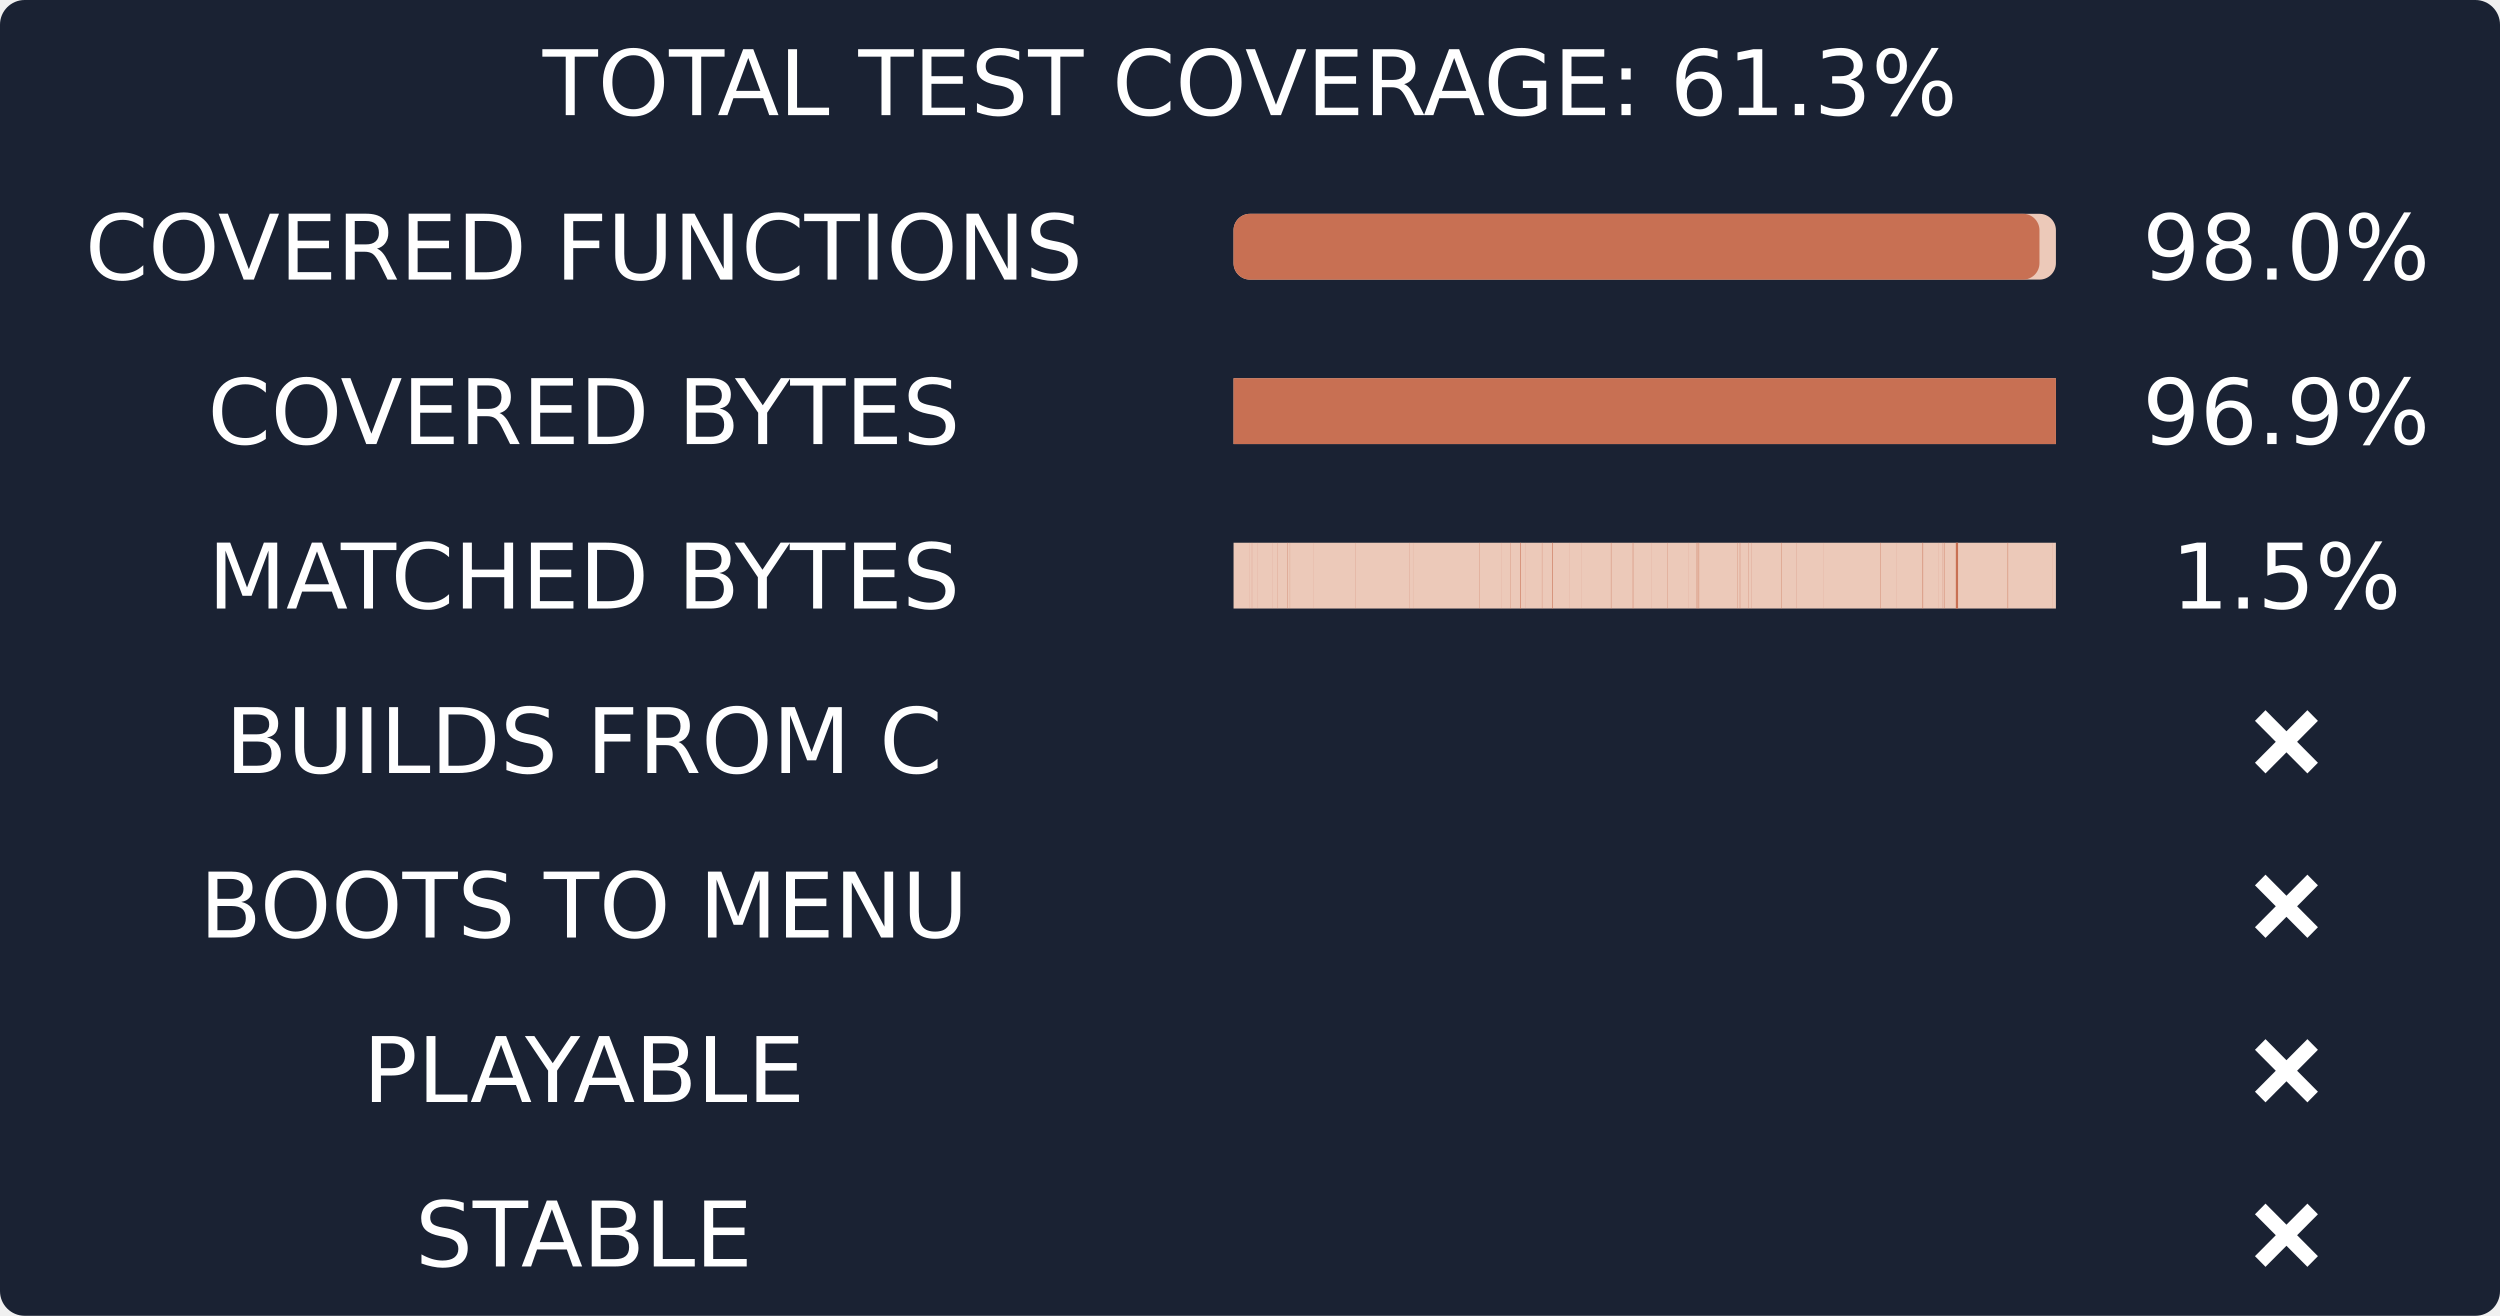
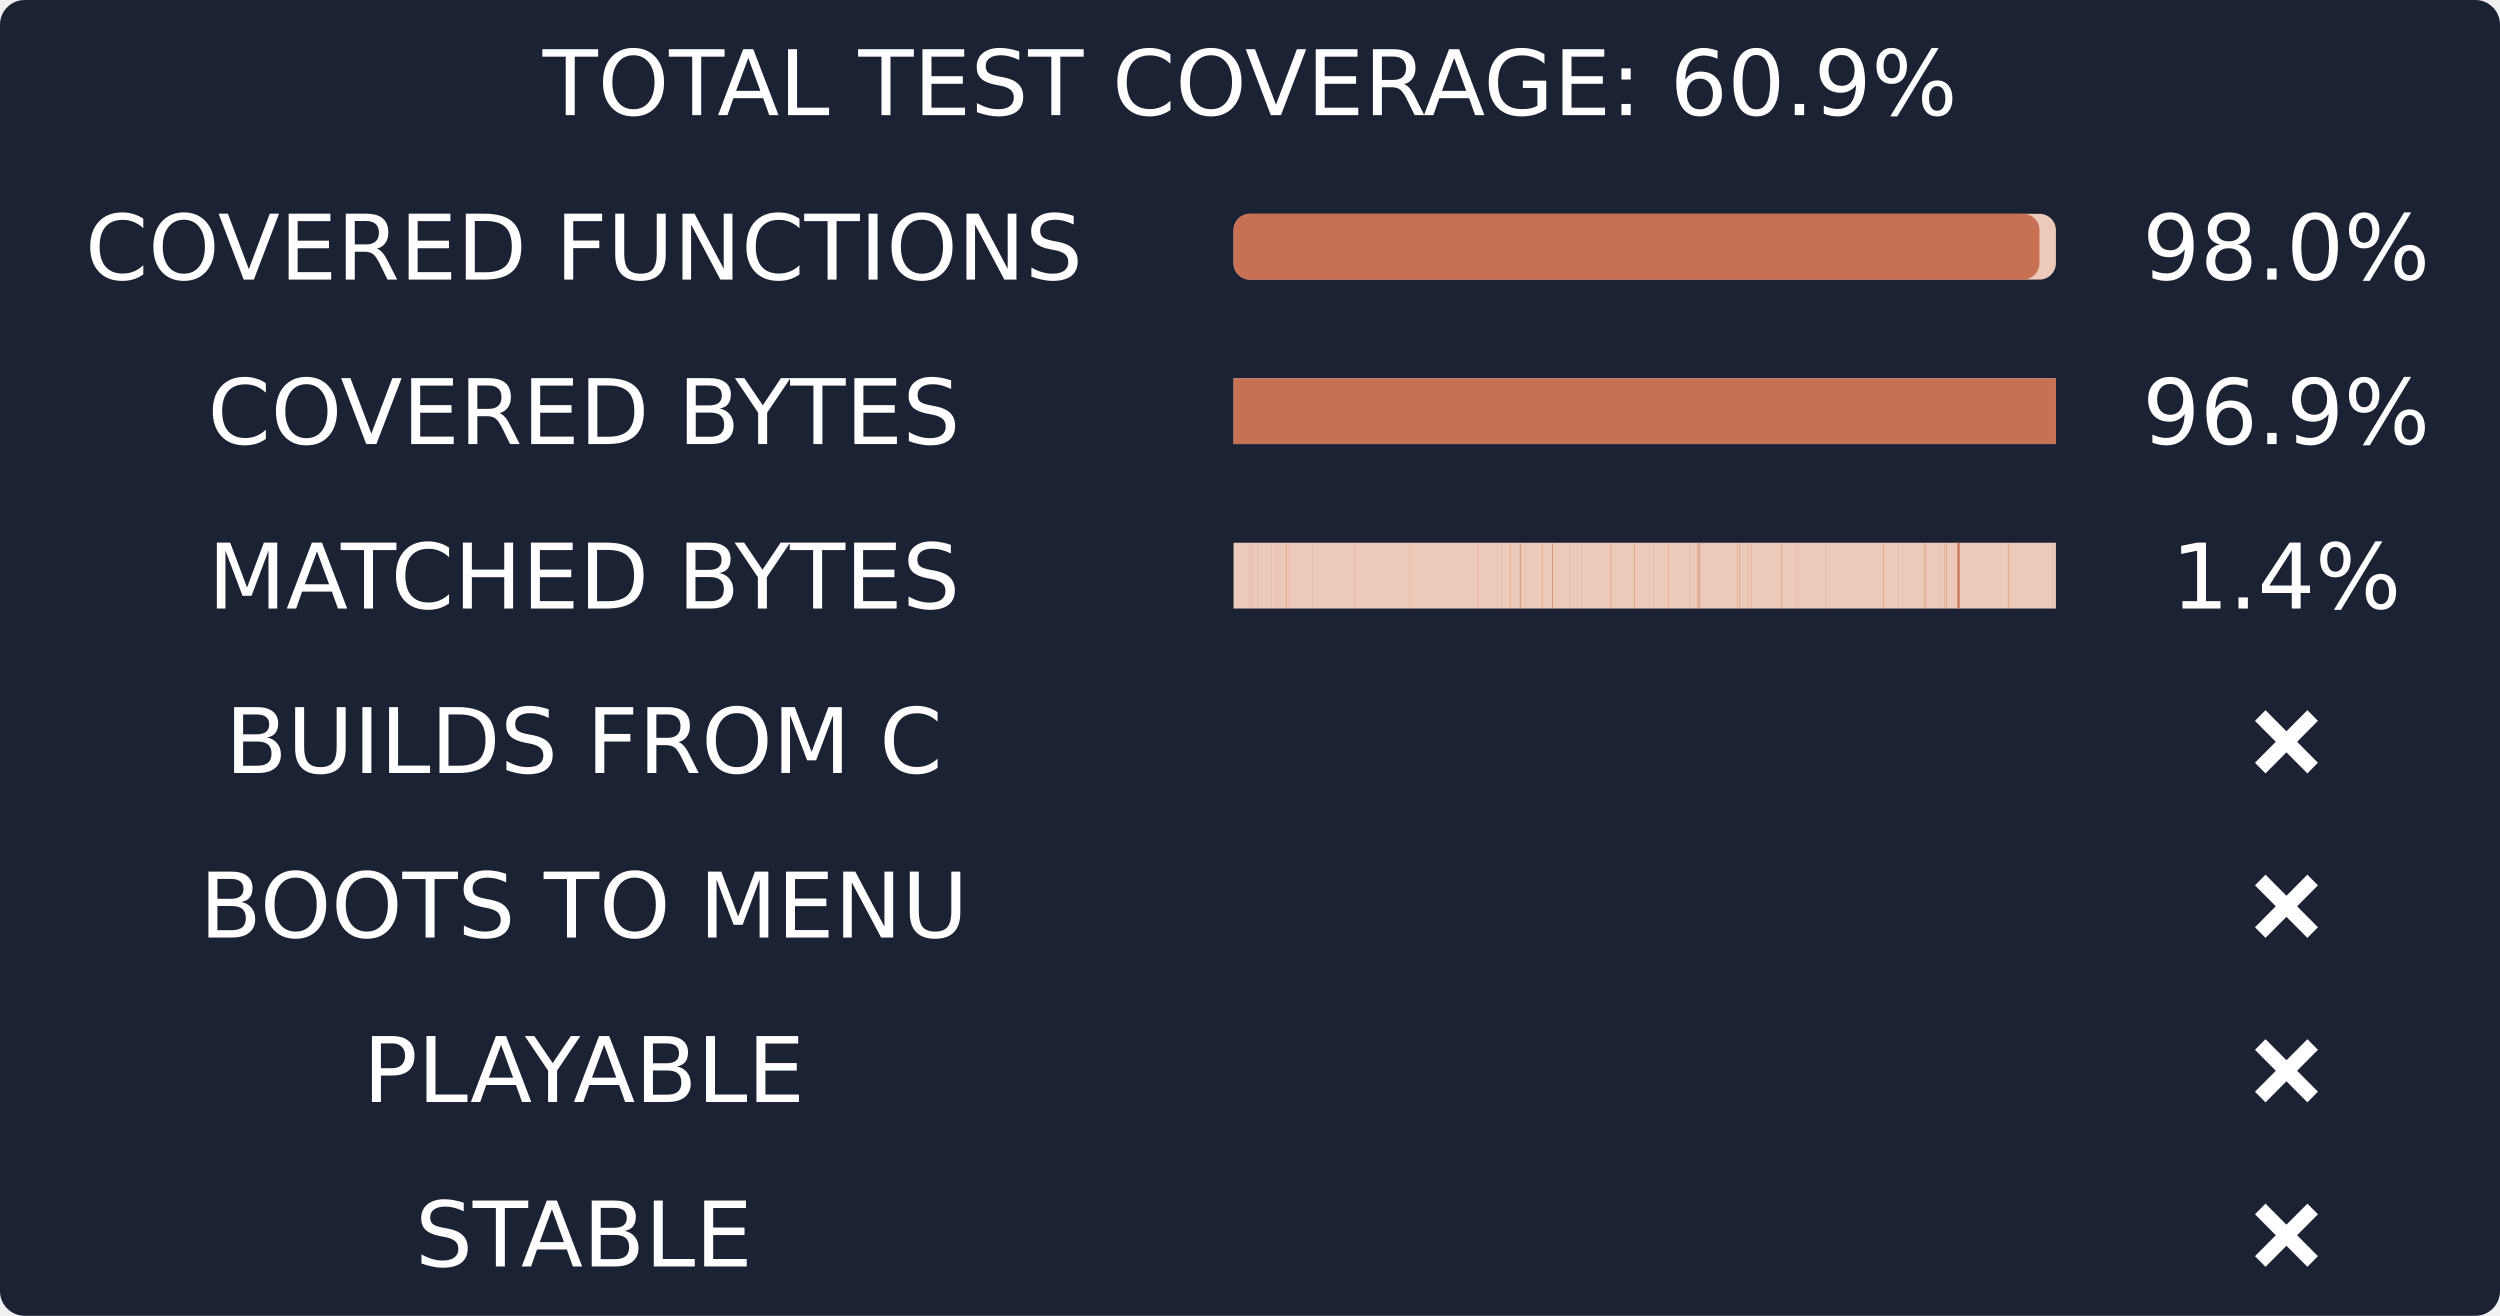
- <svg xmlns="http://www.w3.org/2000/svg" width="304" height="160" role="img" aria-label="decomp: 98.0% of functions, 96.9% of code bytes done (1.5% byte-matched); the total test coverage over all of them is 61.3%">
+ <svg xmlns="http://www.w3.org/2000/svg" width="304" height="160" role="img" aria-label="decomp: 98.0% of functions, 96.9% of code bytes done (1.4% byte-matched); the total test coverage over all of them is 60.9%">
  <clipPath id="r">
    <rect width="304" height="160" rx="3" />
  </clipPath>
  <g clip-path="url(#r)">
    <rect width="304" height="160" fill="#1a2233" />
    <rect x="150" y="26" width="100" height="8" rx="2" fill="#ecc9b9" />
    <rect x="150" y="26" width="98" height="8" rx="2" fill="#c87053" />
    <rect x="150" y="46" width="100" height="8" fill="#ecc9b9" />
    <rect x="150" y="46" width="100" height="8" fill="#c87053" />
    <rect x="150" y="66" width="100" height="8" fill="#ecc9b9" />
    <rect x="150.01" y="66" width="0.00" height="8" fill="#c87053" />
-     <rect x="150.85" y="66" width="0.00" height="8" fill="#c87053" />
-     <rect x="151.00" y="66" width="0.00" height="8" fill="#c87053" />
-     <rect x="151.96" y="66" width="0.01" height="8" fill="#c87053" />
-     <rect x="152.22" y="66" width="0.01" height="8" fill="#c87053" />
-     <rect x="152.23" y="66" width="0.00" height="8" fill="#c87053" />
-     <rect x="152.31" y="66" width="0.01" height="8" fill="#c87053" />
-     <rect x="152.91" y="66" width="0.01" height="8" fill="#c87053" />
-     <rect x="154.68" y="66" width="0.01" height="8" fill="#c87053" />
-     <rect x="155.32" y="66" width="0.02" height="8" fill="#c87053" />
-     <rect x="156.32" y="66" width="0.00" height="8" fill="#c87053" />
-     <rect x="156.55" y="66" width="0.03" height="8" fill="#c87053" />
-     <rect x="156.59" y="66" width="0.01" height="8" fill="#c87053" />
-     <rect x="156.85" y="66" width="0.02" height="8" fill="#c87053" />
-     <rect x="157.85" y="66" width="0.00" height="8" fill="#c87053" />
-     <rect x="159.72" y="66" width="0.01" height="8" fill="#c87053" />
-     <rect x="162.53" y="66" width="0.00" height="8" fill="#c87053" />
-     <rect x="163.21" y="66" width="0.00" height="8" fill="#c87053" />
-     <rect x="164.78" y="66" width="0.02" height="8" fill="#c87053" />
-     <rect x="171.41" y="66" width="0.02" height="8" fill="#c87053" />
-     <rect x="171.82" y="66" width="0.01" height="8" fill="#c87053" />
-     <rect x="174.39" y="66" width="0.00" height="8" fill="#c87053" />
-     <rect x="177.79" y="66" width="0.00" height="8" fill="#c87053" />
-     <rect x="179.89" y="66" width="0.03" height="8" fill="#c87053" />
-     <rect x="180.10" y="66" width="0.00" height="8" fill="#c87053" />
-     <rect x="180.51" y="66" width="0.00" height="8" fill="#c87053" />
-     <rect x="180.86" y="66" width="0.00" height="8" fill="#c87053" />
-     <rect x="181.18" y="66" width="0.00" height="8" fill="#c87053" />
-     <rect x="182.60" y="66" width="0.01" height="8" fill="#c87053" />
+     <rect x="150.84" y="66" width="0.00" height="8" fill="#c87053" />
+     <rect x="150.98" y="66" width="0.00" height="8" fill="#c87053" />
+     <rect x="151.92" y="66" width="0.01" height="8" fill="#c87053" />
+     <rect x="152.18" y="66" width="0.01" height="8" fill="#c87053" />
+     <rect x="152.19" y="66" width="0.00" height="8" fill="#c87053" />
+     <rect x="152.27" y="66" width="0.01" height="8" fill="#c87053" />
+     <rect x="152.86" y="66" width="0.01" height="8" fill="#c87053" />
+     <rect x="154.60" y="66" width="0.01" height="8" fill="#c87053" />
+     <rect x="155.23" y="66" width="0.02" height="8" fill="#c87053" />
+     <rect x="156.22" y="66" width="0.00" height="8" fill="#c87053" />
+     <rect x="156.44" y="66" width="0.03" height="8" fill="#c87053" />
+     <rect x="156.48" y="66" width="0.01" height="8" fill="#c87053" />
+     <rect x="156.73" y="66" width="0.02" height="8" fill="#c87053" />
+     <rect x="157.71" y="66" width="0.00" height="8" fill="#c87053" />
+     <rect x="159.55" y="66" width="0.01" height="8" fill="#c87053" />
+     <rect x="162.32" y="66" width="0.00" height="8" fill="#c87053" />
+     <rect x="162.98" y="66" width="0.00" height="8" fill="#c87053" />
+     <rect x="164.73" y="66" width="0.02" height="8" fill="#c87053" />
+     <rect x="171.33" y="66" width="0.02" height="8" fill="#c87053" />
+     <rect x="171.74" y="66" width="0.01" height="8" fill="#c87053" />
+     <rect x="174.30" y="66" width="0.00" height="8" fill="#c87053" />
+     <rect x="177.64" y="66" width="0.00" height="8" fill="#c87053" />
+     <rect x="179.70" y="66" width="0.03" height="8" fill="#c87053" />
+     <rect x="179.93" y="66" width="0.00" height="8" fill="#c87053" />
+     <rect x="180.39" y="66" width="0.00" height="8" fill="#c87053" />
+     <rect x="180.73" y="66" width="0.00" height="8" fill="#c87053" />
+     <rect x="181.19" y="66" width="0.00" height="8" fill="#c87053" />
+     <rect x="182.61" y="66" width="0.01" height="8" fill="#c87053" />
    <rect x="182.94" y="66" width="0.00" height="8" fill="#c87053" />
-     <rect x="183.68" y="66" width="0.03" height="8" fill="#c87053" />
-     <rect x="184.02" y="66" width="0.00" height="8" fill="#c87053" />
-     <rect x="184.85" y="66" width="0.07" height="8" fill="#c87053" />
-     <rect x="185.52" y="66" width="0.01" height="8" fill="#c87053" />
-     <rect x="187.50" y="66" width="0.03" height="8" fill="#c87053" />
-     <rect x="188.75" y="66" width="0.07" height="8" fill="#c87053" />
-     <rect x="189.08" y="66" width="0.00" height="8" fill="#c87053" />
-     <rect x="190.89" y="66" width="0.01" height="8" fill="#c87053" />
-     <rect x="192.30" y="66" width="0.00" height="8" fill="#c87053" />
-     <rect x="192.33" y="66" width="0.01" height="8" fill="#c87053" />
-     <rect x="195.89" y="66" width="0.04" height="8" fill="#c87053" />
-     <rect x="198.55" y="66" width="0.05" height="8" fill="#c87053" />
-     <rect x="200.86" y="66" width="0.01" height="8" fill="#c87053" />
-     <rect x="202.79" y="66" width="0.03" height="8" fill="#c87053" />
-     <rect x="203.36" y="66" width="0.00" height="8" fill="#c87053" />
-     <rect x="203.69" y="66" width="0.00" height="8" fill="#c87053" />
-     <rect x="203.70" y="66" width="0.00" height="8" fill="#c87053" />
-     <rect x="203.72" y="66" width="0.00" height="8" fill="#c87053" />
-     <rect x="204.43" y="66" width="0.00" height="8" fill="#c87053" />
-     <rect x="204.44" y="66" width="0.00" height="8" fill="#c87053" />
-     <rect x="205.33" y="66" width="0.01" height="8" fill="#c87053" />
-     <rect x="206.28" y="66" width="0.03" height="8" fill="#c87053" />
-     <rect x="206.43" y="66" width="0.03" height="8" fill="#c87053" />
-     <rect x="206.56" y="66" width="0.05" height="8" fill="#c87053" />
-     <rect x="207.42" y="66" width="0.00" height="8" fill="#c87053" />
-     <rect x="207.50" y="66" width="0.00" height="8" fill="#c87053" />
-     <rect x="207.61" y="66" width="0.00" height="8" fill="#c87053" />
-     <rect x="211.26" y="66" width="0.03" height="8" fill="#c87053" />
-     <rect x="211.55" y="66" width="0.02" height="8" fill="#c87053" />
-     <rect x="211.60" y="66" width="0.02" height="8" fill="#c87053" />
-     <rect x="211.85" y="66" width="0.00" height="8" fill="#c87053" />
+     <rect x="183.66" y="66" width="0.03" height="8" fill="#c87053" />
+     <rect x="184.00" y="66" width="0.00" height="8" fill="#c87053" />
+     <rect x="184.82" y="66" width="0.07" height="8" fill="#c87053" />
+     <rect x="185.48" y="66" width="0.01" height="8" fill="#c87053" />
+     <rect x="187.53" y="66" width="0.03" height="8" fill="#c87053" />
+     <rect x="188.77" y="66" width="0.07" height="8" fill="#c87053" />
+     <rect x="189.09" y="66" width="0.00" height="8" fill="#c87053" />
+     <rect x="190.87" y="66" width="0.01" height="8" fill="#c87053" />
+     <rect x="192.25" y="66" width="0.00" height="8" fill="#c87053" />
+     <rect x="192.29" y="66" width="0.01" height="8" fill="#c87053" />
+     <rect x="195.87" y="66" width="0.04" height="8" fill="#c87053" />
+     <rect x="198.74" y="66" width="0.05" height="8" fill="#c87053" />
+     <rect x="201.02" y="66" width="0.01" height="8" fill="#c87053" />
+     <rect x="202.92" y="66" width="0.03" height="8" fill="#c87053" />
+     <rect x="203.49" y="66" width="0.00" height="8" fill="#c87053" />
+     <rect x="203.81" y="66" width="0.00" height="8" fill="#c87053" />
+     <rect x="203.82" y="66" width="0.00" height="8" fill="#c87053" />
+     <rect x="203.84" y="66" width="0.00" height="8" fill="#c87053" />
+     <rect x="204.54" y="66" width="0.00" height="8" fill="#c87053" />
+     <rect x="204.55" y="66" width="0.00" height="8" fill="#c87053" />
+     <rect x="205.42" y="66" width="0.01" height="8" fill="#c87053" />
+     <rect x="206.36" y="66" width="0.03" height="8" fill="#c87053" />
+     <rect x="206.51" y="66" width="0.03" height="8" fill="#c87053" />
+     <rect x="206.63" y="66" width="0.05" height="8" fill="#c87053" />
+     <rect x="207.48" y="66" width="0.00" height="8" fill="#c87053" />
+     <rect x="207.56" y="66" width="0.00" height="8" fill="#c87053" />
+     <rect x="207.66" y="66" width="0.00" height="8" fill="#c87053" />
+     <rect x="211.25" y="66" width="0.03" height="8" fill="#c87053" />
+     <rect x="211.54" y="66" width="0.02" height="8" fill="#c87053" />
+     <rect x="211.59" y="66" width="0.02" height="8" fill="#c87053" />
+     <rect x="211.84" y="66" width="0.00" height="8" fill="#c87053" />
+     <rect x="212.17" y="66" width="0.00" height="8" fill="#c87053" />
    <rect x="212.20" y="66" width="0.00" height="8" fill="#c87053" />
-     <rect x="212.22" y="66" width="0.00" height="8" fill="#c87053" />
-     <rect x="212.57" y="66" width="0.02" height="8" fill="#c87053" />
-     <rect x="212.61" y="66" width="0.01" height="8" fill="#c87053" />
-     <rect x="212.93" y="66" width="0.02" height="8" fill="#c87053" />
-     <rect x="216.61" y="66" width="0.04" height="8" fill="#c87053" />
-     <rect x="218.41" y="66" width="0.02" height="8" fill="#c87053" />
-     <rect x="221.78" y="66" width="0.01" height="8" fill="#c87053" />
-     <rect x="225.06" y="66" width="0.00" height="8" fill="#c87053" />
-     <rect x="225.38" y="66" width="0.00" height="8" fill="#c87053" />
-     <rect x="226.45" y="66" width="0.00" height="8" fill="#c87053" />
-     <rect x="226.54" y="66" width="0.00" height="8" fill="#c87053" />
-     <rect x="227.56" y="66" width="0.00" height="8" fill="#c87053" />
-     <rect x="227.87" y="66" width="0.00" height="8" fill="#c87053" />
-     <rect x="228.64" y="66" width="0.04" height="8" fill="#c87053" />
-     <rect x="230.57" y="66" width="0.01" height="8" fill="#c87053" />
-     <rect x="230.70" y="66" width="0.00" height="8" fill="#c87053" />
-     <rect x="233.76" y="66" width="0.05" height="8" fill="#c87053" />
-     <rect x="233.93" y="66" width="0.01" height="8" fill="#c87053" />
-     <rect x="233.95" y="66" width="0.00" height="8" fill="#c87053" />
-     <rect x="235.73" y="66" width="0.00" height="8" fill="#c87053" />
-     <rect x="235.73" y="66" width="0.01" height="8" fill="#c87053" />
-     <rect x="236.20" y="66" width="0.01" height="8" fill="#c87053" />
-     <rect x="236.25" y="66" width="0.01" height="8" fill="#c87053" />
-     <rect x="236.27" y="66" width="0.01" height="8" fill="#c87053" />
-     <rect x="236.29" y="66" width="0.00" height="8" fill="#c87053" />
-     <rect x="236.32" y="66" width="0.00" height="8" fill="#c87053" />
-     <rect x="236.32" y="66" width="0.00" height="8" fill="#c87053" />
-     <rect x="236.44" y="66" width="0.04" height="8" fill="#c87053" />
-     <rect x="237.34" y="66" width="0.00" height="8" fill="#c87053" />
-     <rect x="237.83" y="66" width="0.27" height="8" fill="#c87053" />
-     <rect x="240.39" y="66" width="0.00" height="8" fill="#c87053" />
-     <rect x="244.06" y="66" width="0.04" height="8" fill="#c87053" />
-     <rect x="244.14" y="66" width="0.00" height="8" fill="#c87053" />
+     <rect x="212.54" y="66" width="0.01" height="8" fill="#c87053" />
+     <rect x="212.58" y="66" width="0.01" height="8" fill="#c87053" />
+     <rect x="212.98" y="66" width="0.02" height="8" fill="#c87053" />
+     <rect x="216.64" y="66" width="0.04" height="8" fill="#c87053" />
+     <rect x="218.44" y="66" width="0.02" height="8" fill="#c87053" />
+     <rect x="221.97" y="66" width="0.01" height="8" fill="#c87053" />
+     <rect x="225.46" y="66" width="0.00" height="8" fill="#c87053" />
+     <rect x="225.77" y="66" width="0.00" height="8" fill="#c87053" />
+     <rect x="226.82" y="66" width="0.00" height="8" fill="#c87053" />
+     <rect x="226.91" y="66" width="0.00" height="8" fill="#c87053" />
+     <rect x="227.91" y="66" width="0.00" height="8" fill="#c87053" />
+     <rect x="228.22" y="66" width="0.00" height="8" fill="#c87053" />
+     <rect x="229.01" y="66" width="0.04" height="8" fill="#c87053" />
+     <rect x="230.90" y="66" width="0.01" height="8" fill="#c87053" />
+     <rect x="231.03" y="66" width="0.00" height="8" fill="#c87053" />
+     <rect x="234.04" y="66" width="0.05" height="8" fill="#c87053" />
+     <rect x="234.21" y="66" width="0.01" height="8" fill="#c87053" />
+     <rect x="234.22" y="66" width="0.00" height="8" fill="#c87053" />
+     <rect x="235.97" y="66" width="0.00" height="8" fill="#c87053" />
+     <rect x="235.97" y="66" width="0.01" height="8" fill="#c87053" />
+     <rect x="236.44" y="66" width="0.01" height="8" fill="#c87053" />
+     <rect x="236.48" y="66" width="0.01" height="8" fill="#c87053" />
+     <rect x="236.50" y="66" width="0.01" height="8" fill="#c87053" />
+     <rect x="236.52" y="66" width="0.00" height="8" fill="#c87053" />
+     <rect x="236.55" y="66" width="0.00" height="8" fill="#c87053" />
+     <rect x="236.55" y="66" width="0.00" height="8" fill="#c87053" />
+     <rect x="236.67" y="66" width="0.04" height="8" fill="#c87053" />
+     <rect x="237.56" y="66" width="0.00" height="8" fill="#c87053" />
+     <rect x="238.03" y="66" width="0.26" height="8" fill="#c87053" />
+     <rect x="240.56" y="66" width="0.00" height="8" fill="#c87053" />
+     <rect x="244.17" y="66" width="0.04" height="8" fill="#c87053" />
    <rect x="244.24" y="66" width="0.00" height="8" fill="#c87053" />
-     <rect x="244.26" y="66" width="0.01" height="8" fill="#c87053" />
-     <rect x="249.45" y="66" width="0.00" height="8" fill="#c87053" />
-     <rect x="249.62" y="66" width="0.01" height="8" fill="#c87053" />
+     <rect x="244.34" y="66" width="0.00" height="8" fill="#c87053" />
+     <rect x="244.36" y="66" width="0.01" height="8" fill="#c87053" />
+     <rect x="249.46" y="66" width="0.00" height="8" fill="#c87053" />
+     <rect x="249.63" y="66" width="0.01" height="8" fill="#c87053" />
  </g>
  <g fill="#fff" font-family="Verdana,DejaVu Sans,sans-serif" font-size="11" text-anchor="middle">
    <text x="71" y="34">COVERED FUNCTIONS</text>
    <text x="71" y="54">COVERED BYTES</text>
    <text x="71" y="74">MATCHED BYTES</text>
    <text x="278" y="34">98.0%</text>
    <text x="278" y="54">96.9%</text>
-     <text x="278" y="74">1.5%</text>
-     <text x="152" y="14">TOTAL TEST COVERAGE: 61.3%</text>
+     <text x="278" y="74">1.4%</text>
+     <text x="152" y="14">TOTAL TEST COVERAGE: 60.9%</text>
    <text x="71" y="94">BUILDS FROM C</text>
    <text x="278" y="94">❌</text>
    <text x="71" y="114">BOOTS TO MENU</text>
    <text x="278" y="114">❌</text>
    <text x="71" y="134">PLAYABLE</text>
    <text x="278" y="134">❌</text>
    <text x="71" y="154">STABLE</text>
    <text x="278" y="154">❌</text>
  </g>
</svg>
